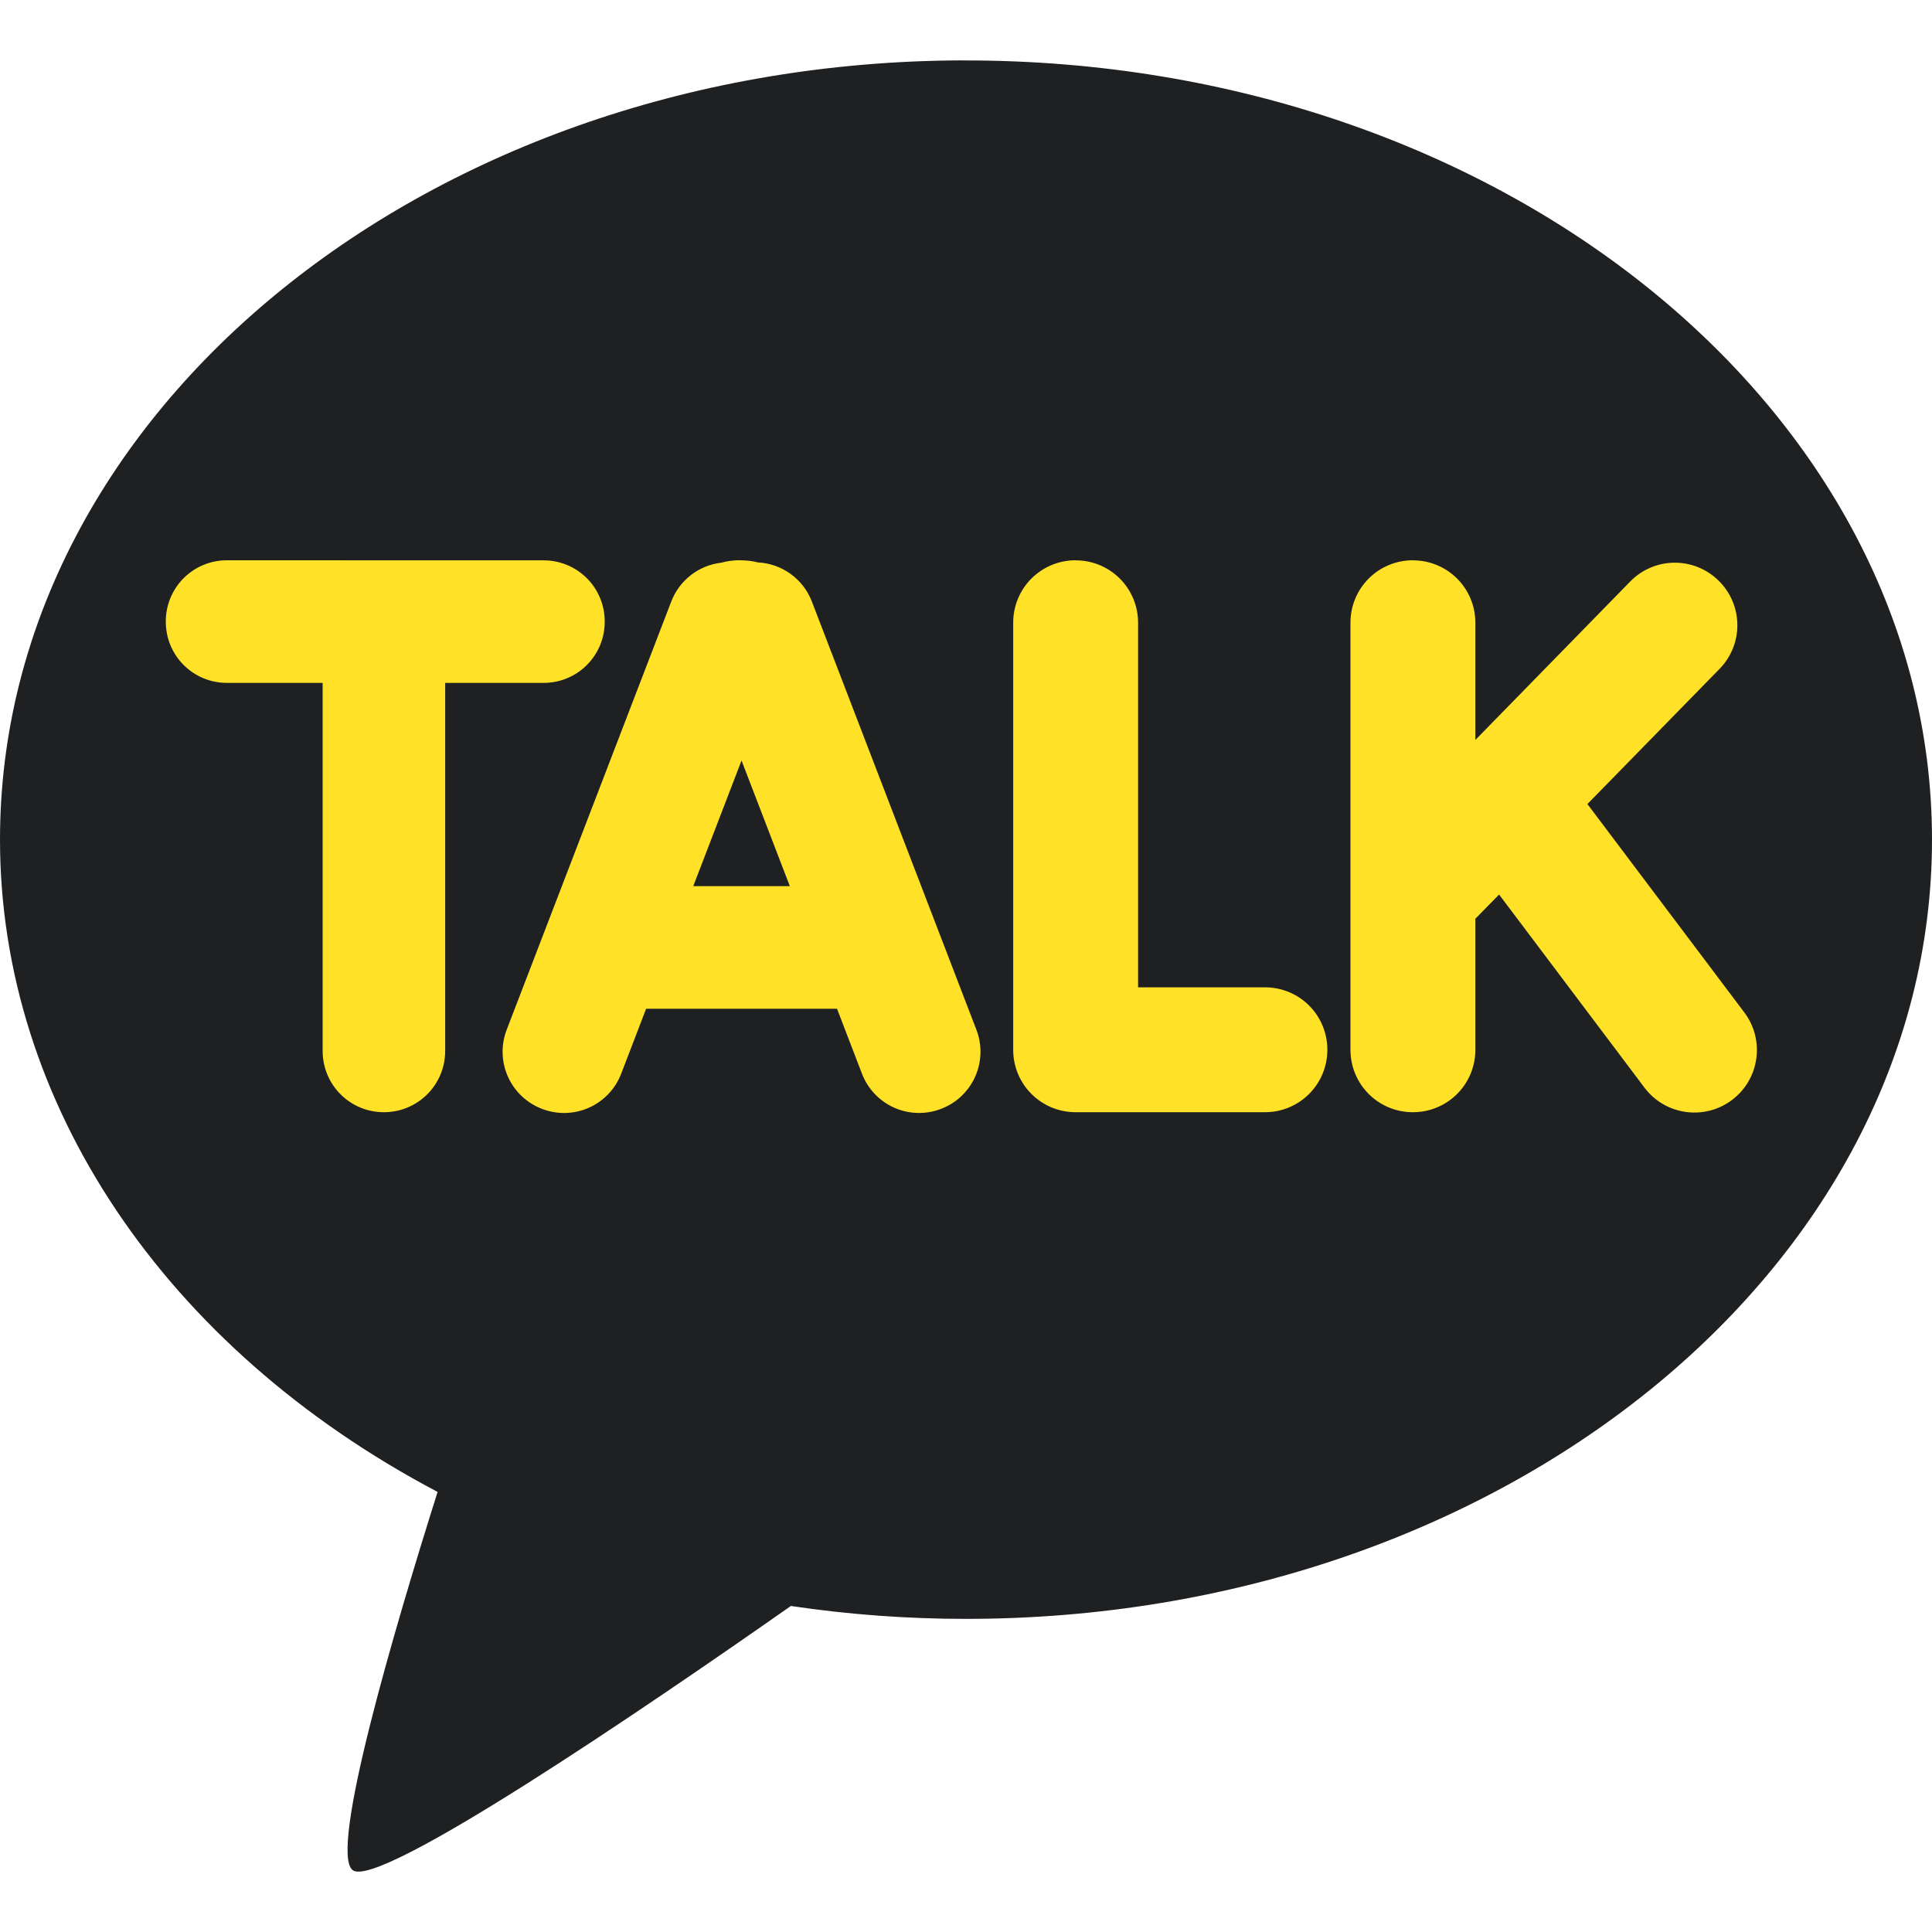
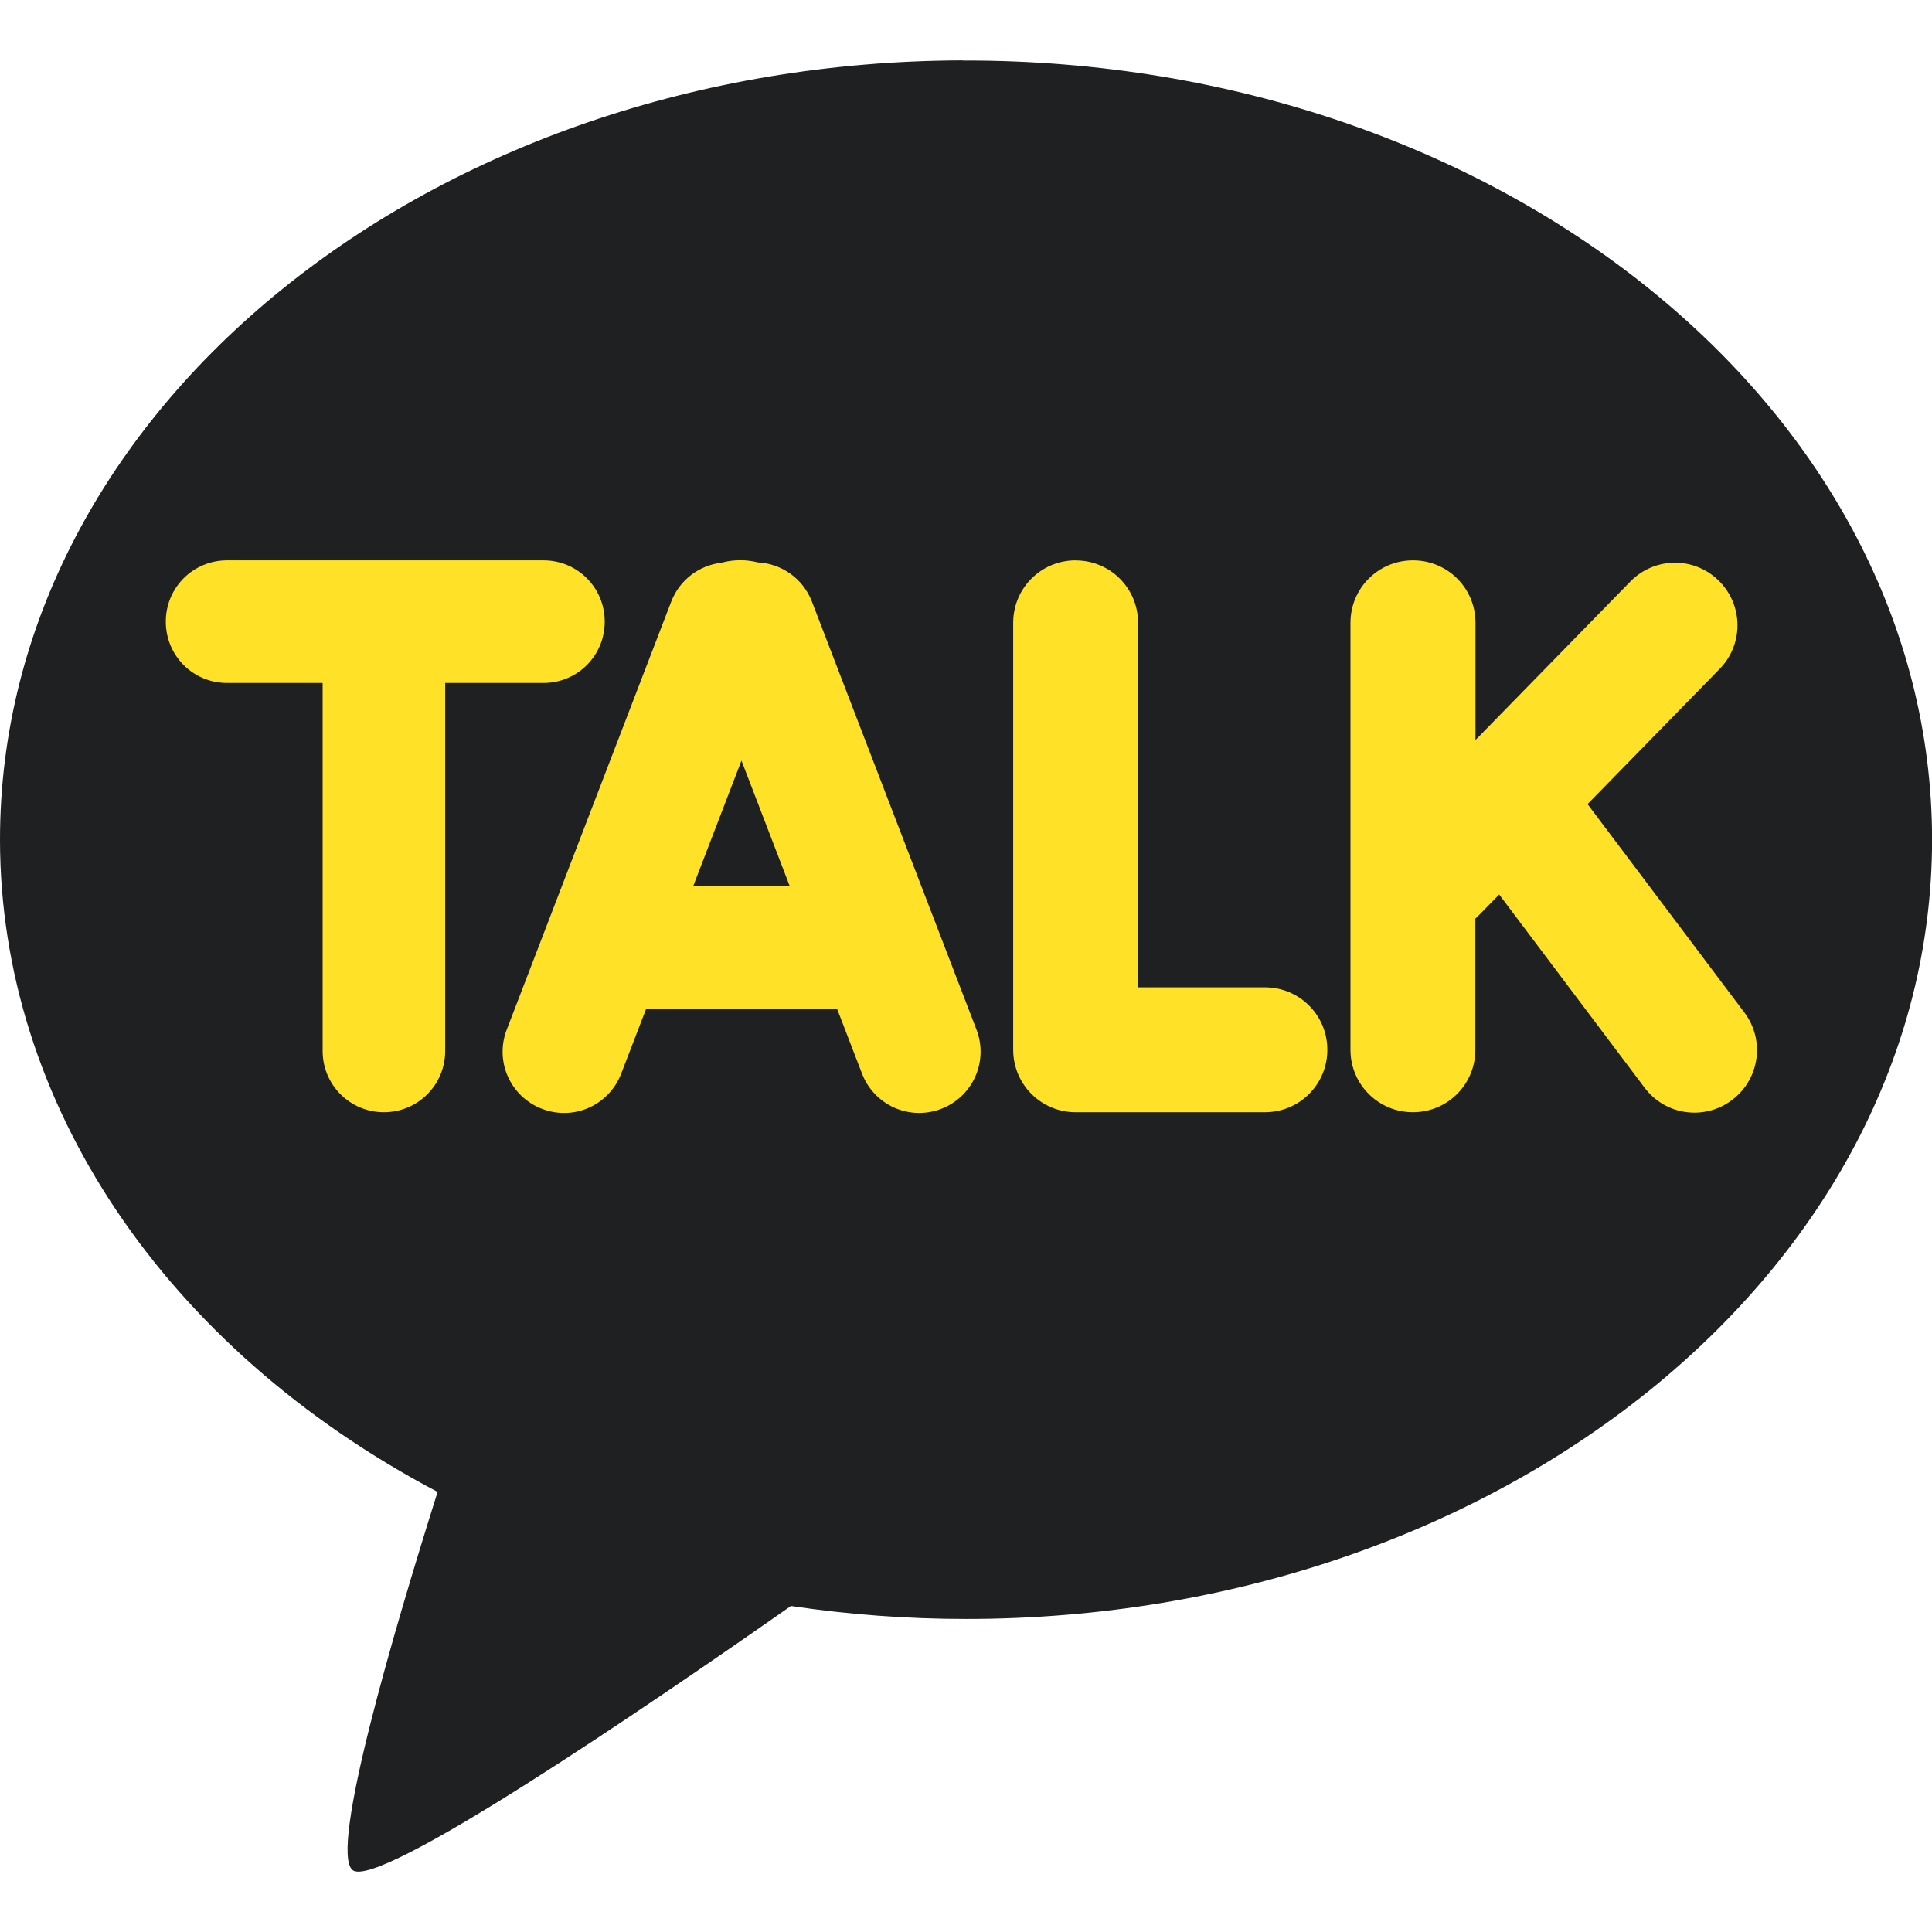
- <svg xmlns="http://www.w3.org/2000/svg" width="28" height="28" fill="none">
-   <path fill="#1f2022" d="M13.954.875C6.24.895 0 5.945 0 12.168c0 3.813 2.385 7.368 6.342 9.454-.64 2.028-1.572 5.2-1.233 5.48.36.297 4.22-2.332 6.353-3.827a17.22 17.22 0 0 0 2.538.187c7.732 0 14-5.056 14-11.293C28 5.932 21.732.876 14 .876h-.046z" />
+ <svg xmlns="http://www.w3.org/2000/svg" fill="none" height="28" viewBox="0 0 28 28" width="28">
+   <path d="m13.954.875c-7.714.02-13.954 5.071-13.954 11.293 0 3.813 2.385 7.368 6.342 9.454-.639 2.028-1.572 5.199-1.233 5.48.36.297 4.219-2.332 6.354-3.827.837.125 1.686.188 2.538.188 7.732 0 14-5.056 14-11.293 0-6.237-6.268-11.293-14-11.293-.016 0-.03 0-.046 0z" fill="#1f2022" />
  <g fill="#ffe227">
-     <path d="M3.29 8.12a.884.884 0 0 0-.887.887v.004c0 .491.395.886.887.886h1.386v5.333c0 .493.396.889.888.889a.887.887 0 0 0 .888-.889V9.897h1.425a.884.884 0 0 0 .887-.886v-.004a.884.884 0 0 0-.887-.886zM10.727 8.119c-.093 0-.185.012-.274.036a.886.886 0 0 0-.725.564l-2.384 6.203a.886.886 0 0 0 .51 1.148.886.886 0 0 0 1.149-.51l.361-.94h2.767l.361.94a.886.886 0 0 0 1.148.51.886.886 0 0 0 .51-1.148L11.767 8.72a.886.886 0 0 0-.782-.569 1.059 1.059 0 0 0-.256-.031zm.02 2.903.7 1.821h-1.4zM15.59 8.12a.903.903 0 0 0-.906.906v6.188c0 .501.404.905.905.905h2.743c.501 0 .905-.404.905-.905s-.403-.905-.905-.905h-1.838V9.027a.903.903 0 0 0-.905-.906zM20.477 8.12a.903.903 0 0 0-.905.906v6.188c0 .501.403.905.905.905a.903.903 0 0 0 .905-.905v-1.9l.028-.027.316-.323 2.107 2.799a.905.905 0 1 0 1.447-1.09l-2.274-3.02 1.914-1.958a.904.904 0 0 0-.014-1.281.903.903 0 0 0-1.28.014l-2.244 2.296V9.026a.903.903 0 0 0-.905-.905z" />
+     <path d="m3.29 8.121c-.491 0-.887.395-.887.887v.003c0 .491.395.887.887.887h1.386v5.333c0 .492.397.888.888.888.491 0 .888-.396.888-.888v-5.333h1.425c.491 0 .887-.395.887-.887v-.003c0-.491-.395-.887-.887-.887z" />
+     <path d="m10.727 8.119c-.093 0-.185.013-.274.037-.317.037-.602.244-.725.563l-2.384 6.203c-.177.46.051.971.511 1.148.46.177.971-.051 1.148-.511l.362-.94h2.766l.362.94c.177.46.689.687 1.148.511.46-.177.687-.689.511-1.148l-2.385-6.203c-.13-.338-.443-.551-.782-.568-.084-.021-.17-.032-.256-.032zm.019 2.904.7 1.821h-1.4z" />
+     <path d="m15.589 8.121c-.502 0-.905.404-.905.905v6.188c0 .501.404.905.905.905h2.743c.501 0 .905-.404.905-.905s-.404-.905-.905-.905h-1.838v-5.282c0-.502-.404-.905-.905-.905z" />
+     <path d="m20.477 8.121c-.501 0-.905.404-.905.905v6.188c0 .501.404.905.905.905.502 0 .905-.404.905-.905v-1.901c.009-.009.019-.017.029-.026l.316-.323 2.107 2.799c.301.401.867.481 1.268.179.4-.301.481-.867.179-1.268l-2.273-3.02 1.914-1.959c.351-.359.344-.93-.014-1.281-.358-.351-.929-.344-1.28.014l-2.244 2.297v-1.699c0-.502-.404-.905-.905-.905z" />
  </g>
</svg>
